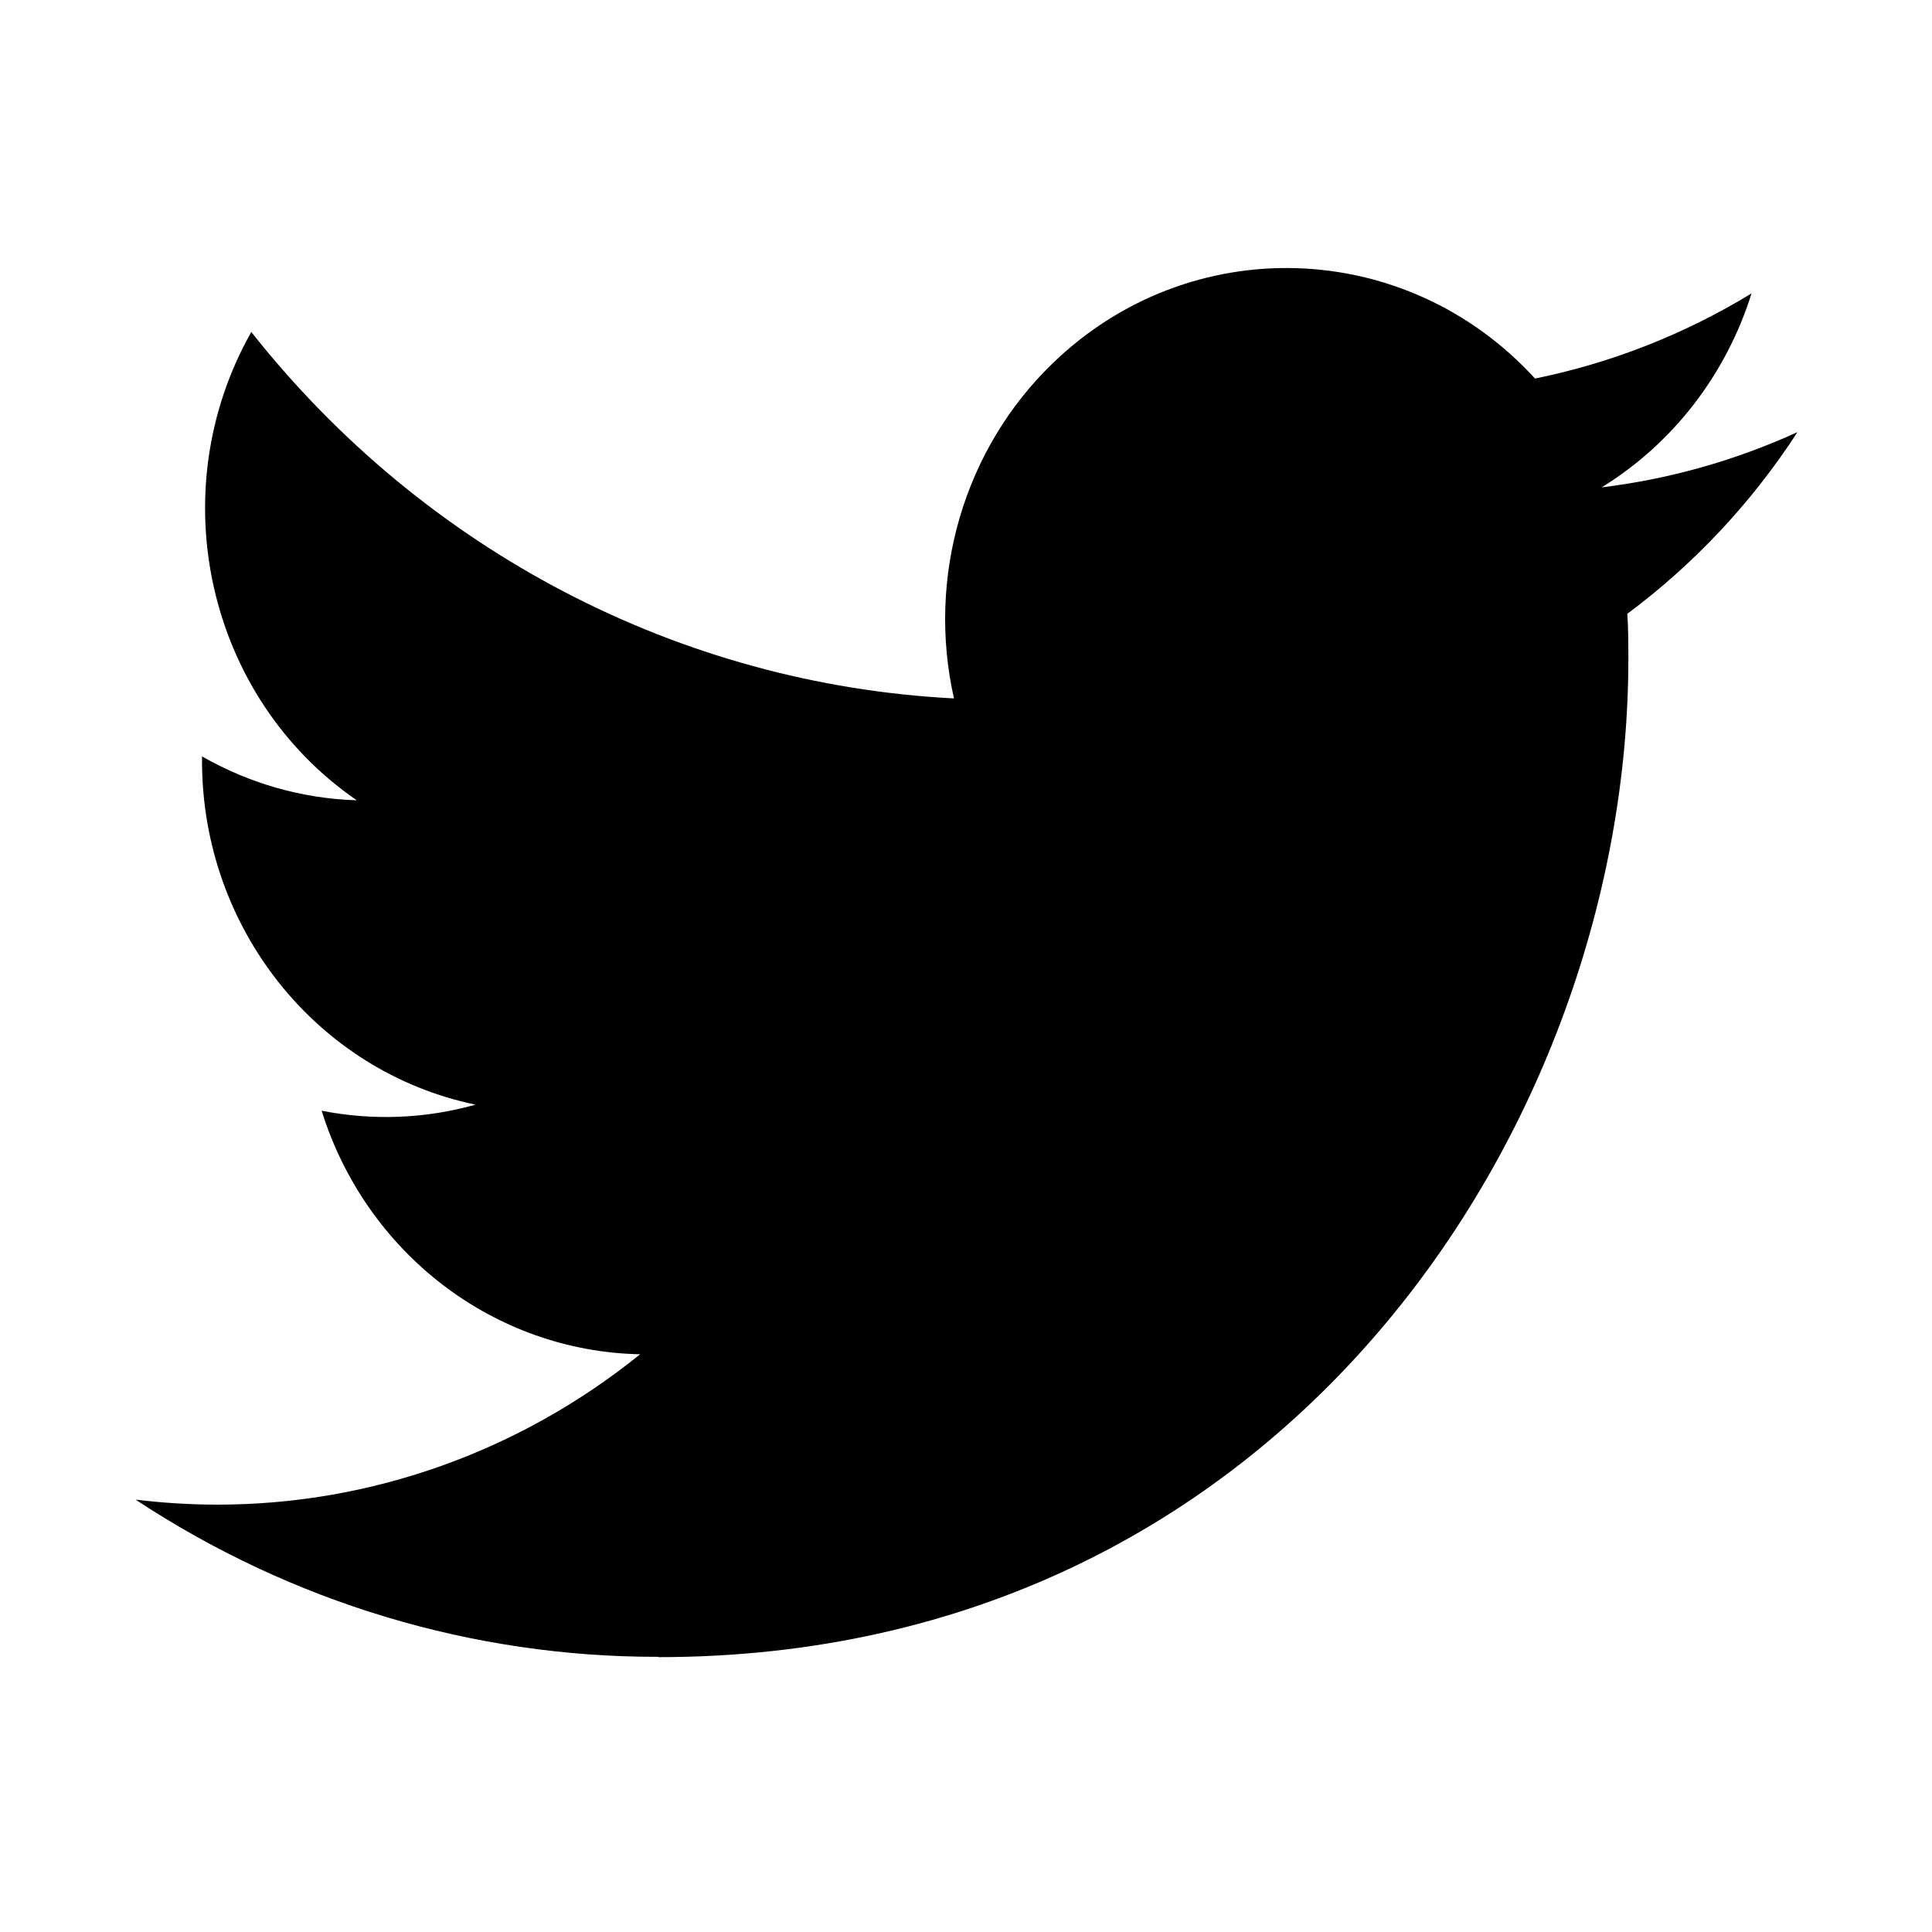
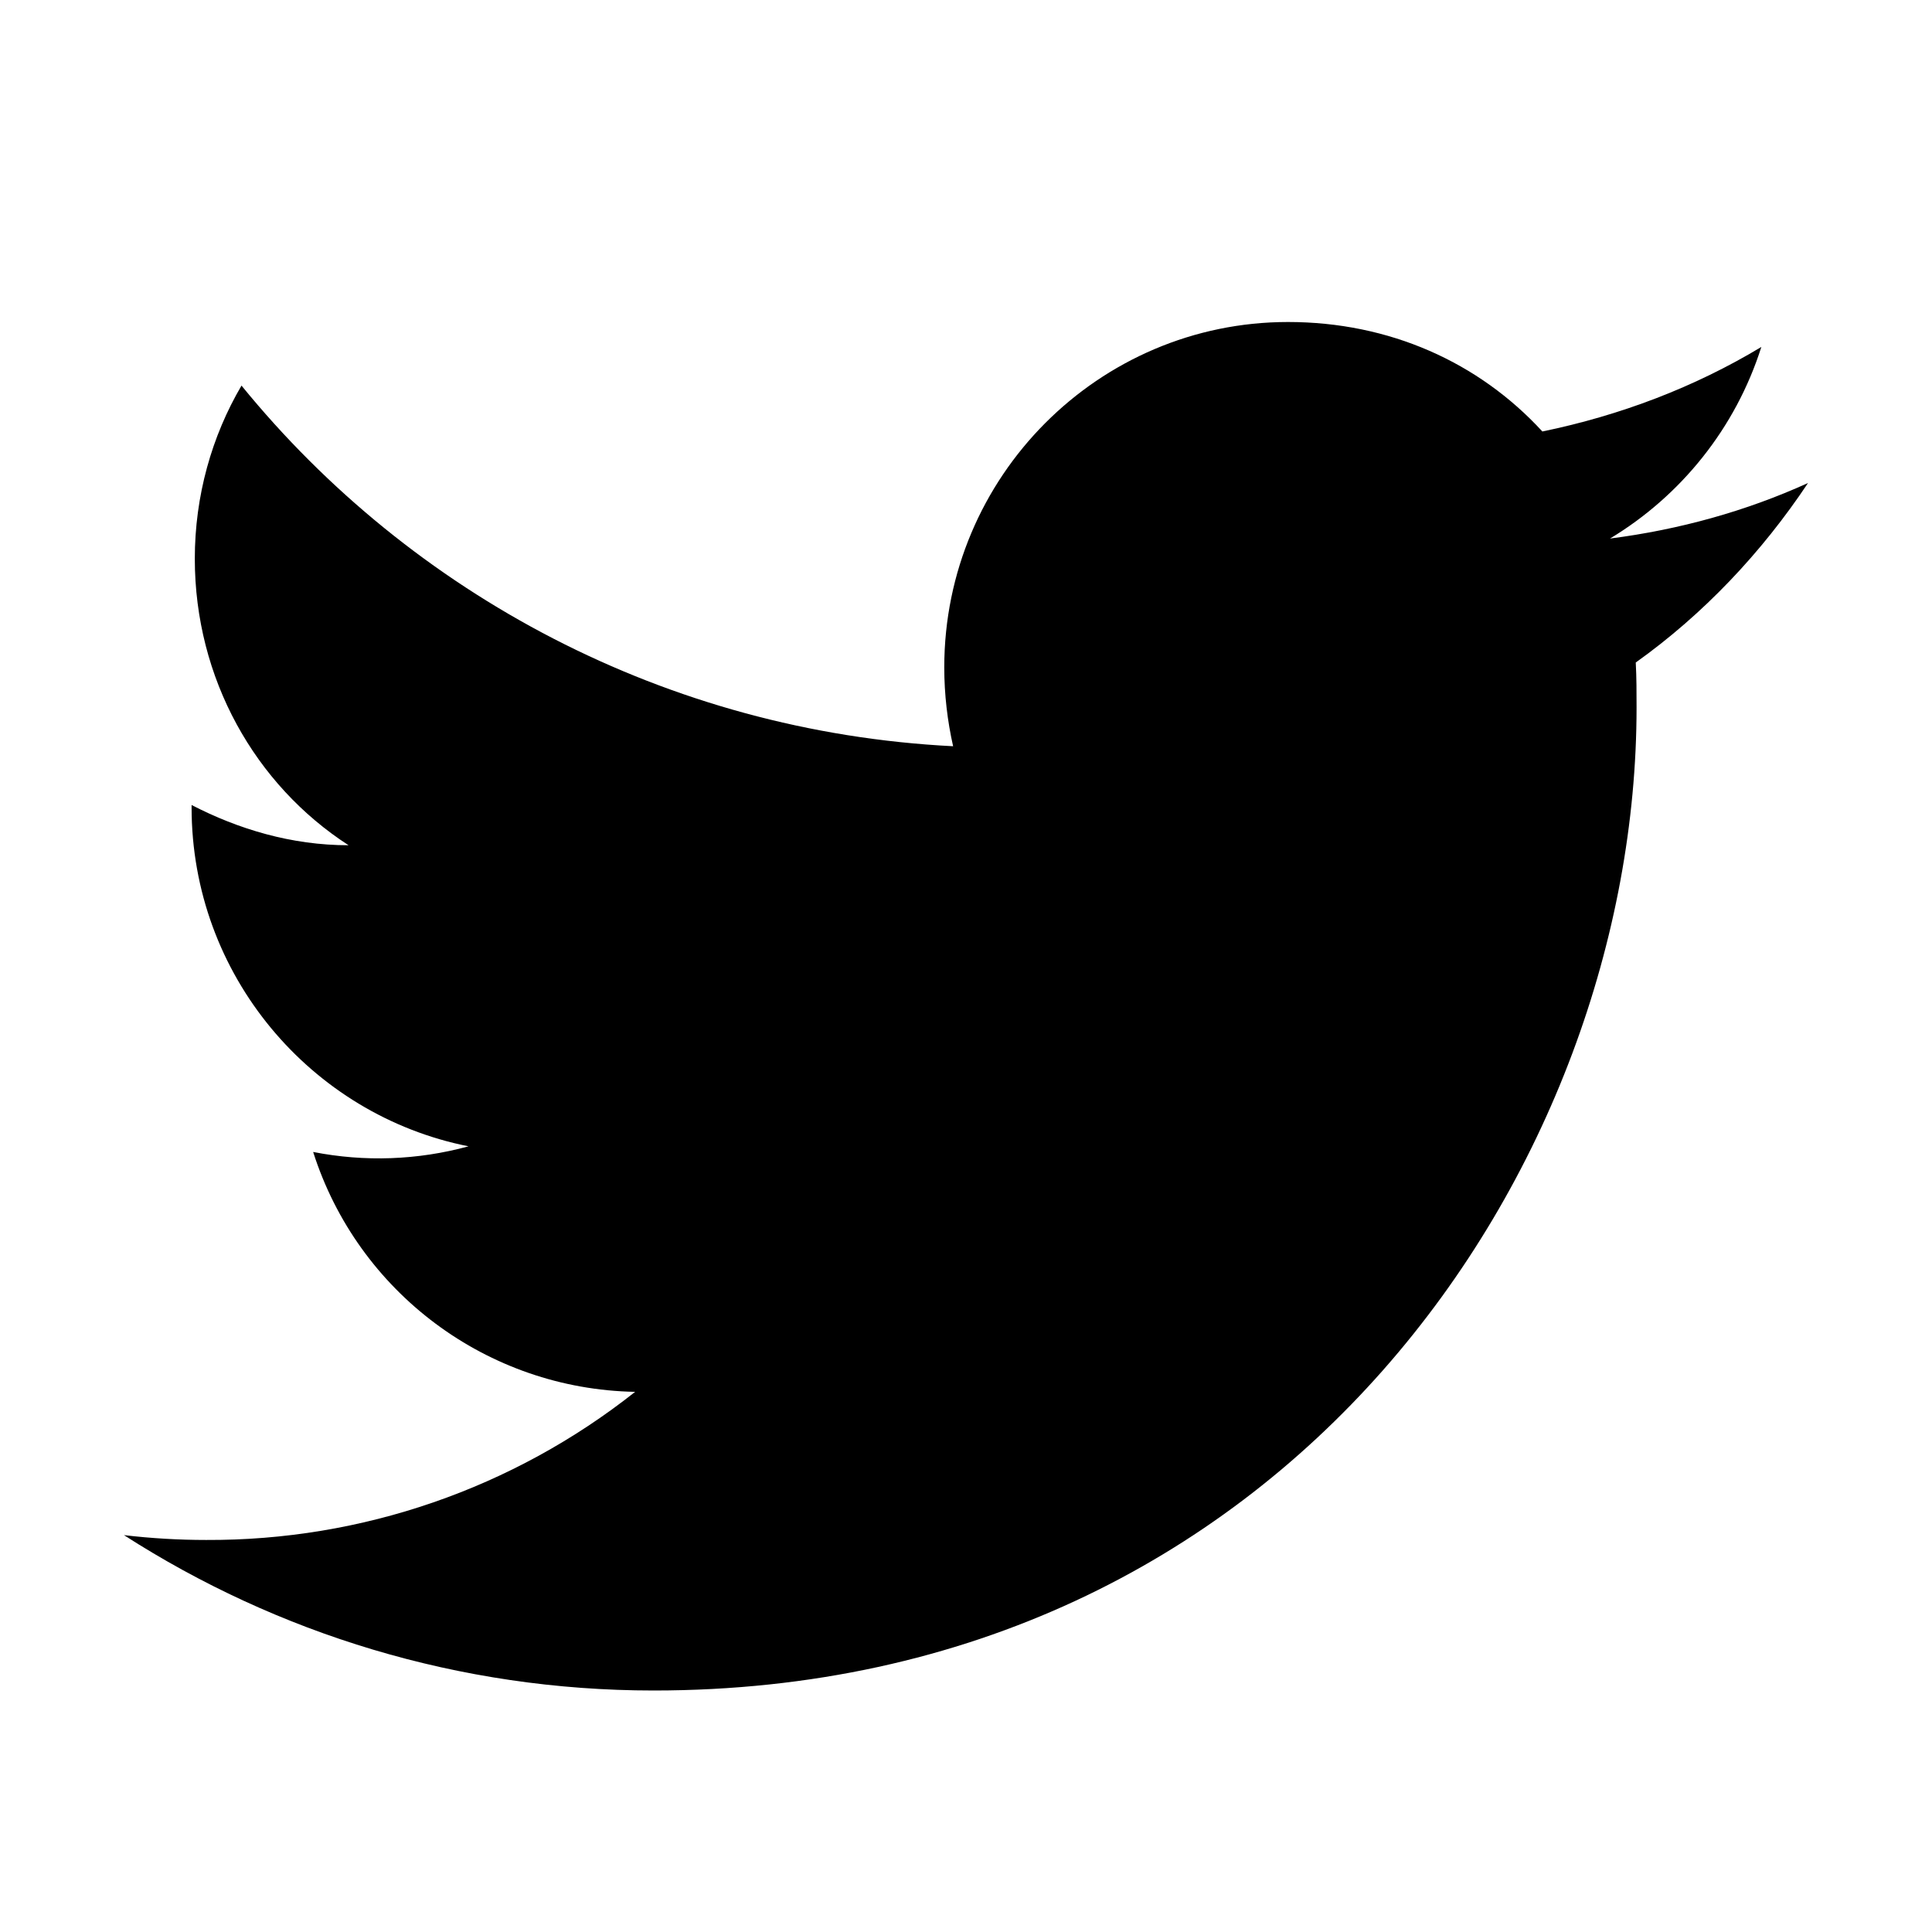
- <svg xmlns="http://www.w3.org/2000/svg" viewBox="0 0 30 30">
-   <path d="M25.269 9.531C25.285 9.765 25.285 9.999 25.285 10.236C25.285 17.432 19.959 25.732 10.22 25.732V25.727C7.344 25.732 4.527 24.884 2.105 23.286C2.523 23.337 2.943 23.363 3.365 23.364C5.749 23.367 8.065 22.544 9.94 21.029C7.675 20.984 5.688 19.465 4.994 17.247C5.788 17.404 6.605 17.372 7.384 17.153C4.914 16.639 3.137 14.407 3.137 11.815C3.137 11.791 3.137 11.768 3.137 11.745C3.873 12.167 4.697 12.401 5.54 12.427C3.214 10.828 2.497 7.644 3.902 5.155C6.59 8.558 10.556 10.626 14.813 10.845C14.387 8.953 14.97 6.971 16.345 5.642C18.477 3.58 21.831 3.685 23.836 5.878C25.021 5.637 26.158 5.19 27.198 4.556C26.803 5.816 25.976 6.887 24.87 7.568C25.92 7.44 26.945 7.151 27.911 6.71C27.2 7.806 26.305 8.76 25.269 9.531Z" />
+ <svg xmlns="http://www.w3.org/2000/svg" width="24" height="24" viewBox="0 0 24 24">
+   <path fill="currentColor" d="M22.46 6c-.77.35-1.6.58-2.46.69c.88-.53 1.56-1.37 1.88-2.38c-.83.5-1.75.85-2.72 1.05C18.37 4.5 17.26 4 16 4c-2.35 0-4.27 1.92-4.27 4.29c0 .34.04.67.11.98C8.28 9.09 5.11 7.38 3 4.79c-.37.63-.58 1.37-.58 2.15c0 1.49.75 2.81 1.91 3.56c-.71 0-1.37-.2-1.95-.5v.03c0 2.08 1.48 3.82 3.44 4.21a4.22 4.22 0 0 1-1.93.07a4.28 4.28 0 0 0 4 2.98a8.521 8.521 0 0 1-5.33 1.84c-.34 0-.68-.02-1.02-.06C3.44 20.29 5.7 21 8.12 21C16 21 20.33 14.46 20.33 8.79c0-.19 0-.37-.01-.56c.84-.6 1.56-1.36 2.14-2.23Z" />
</svg>
